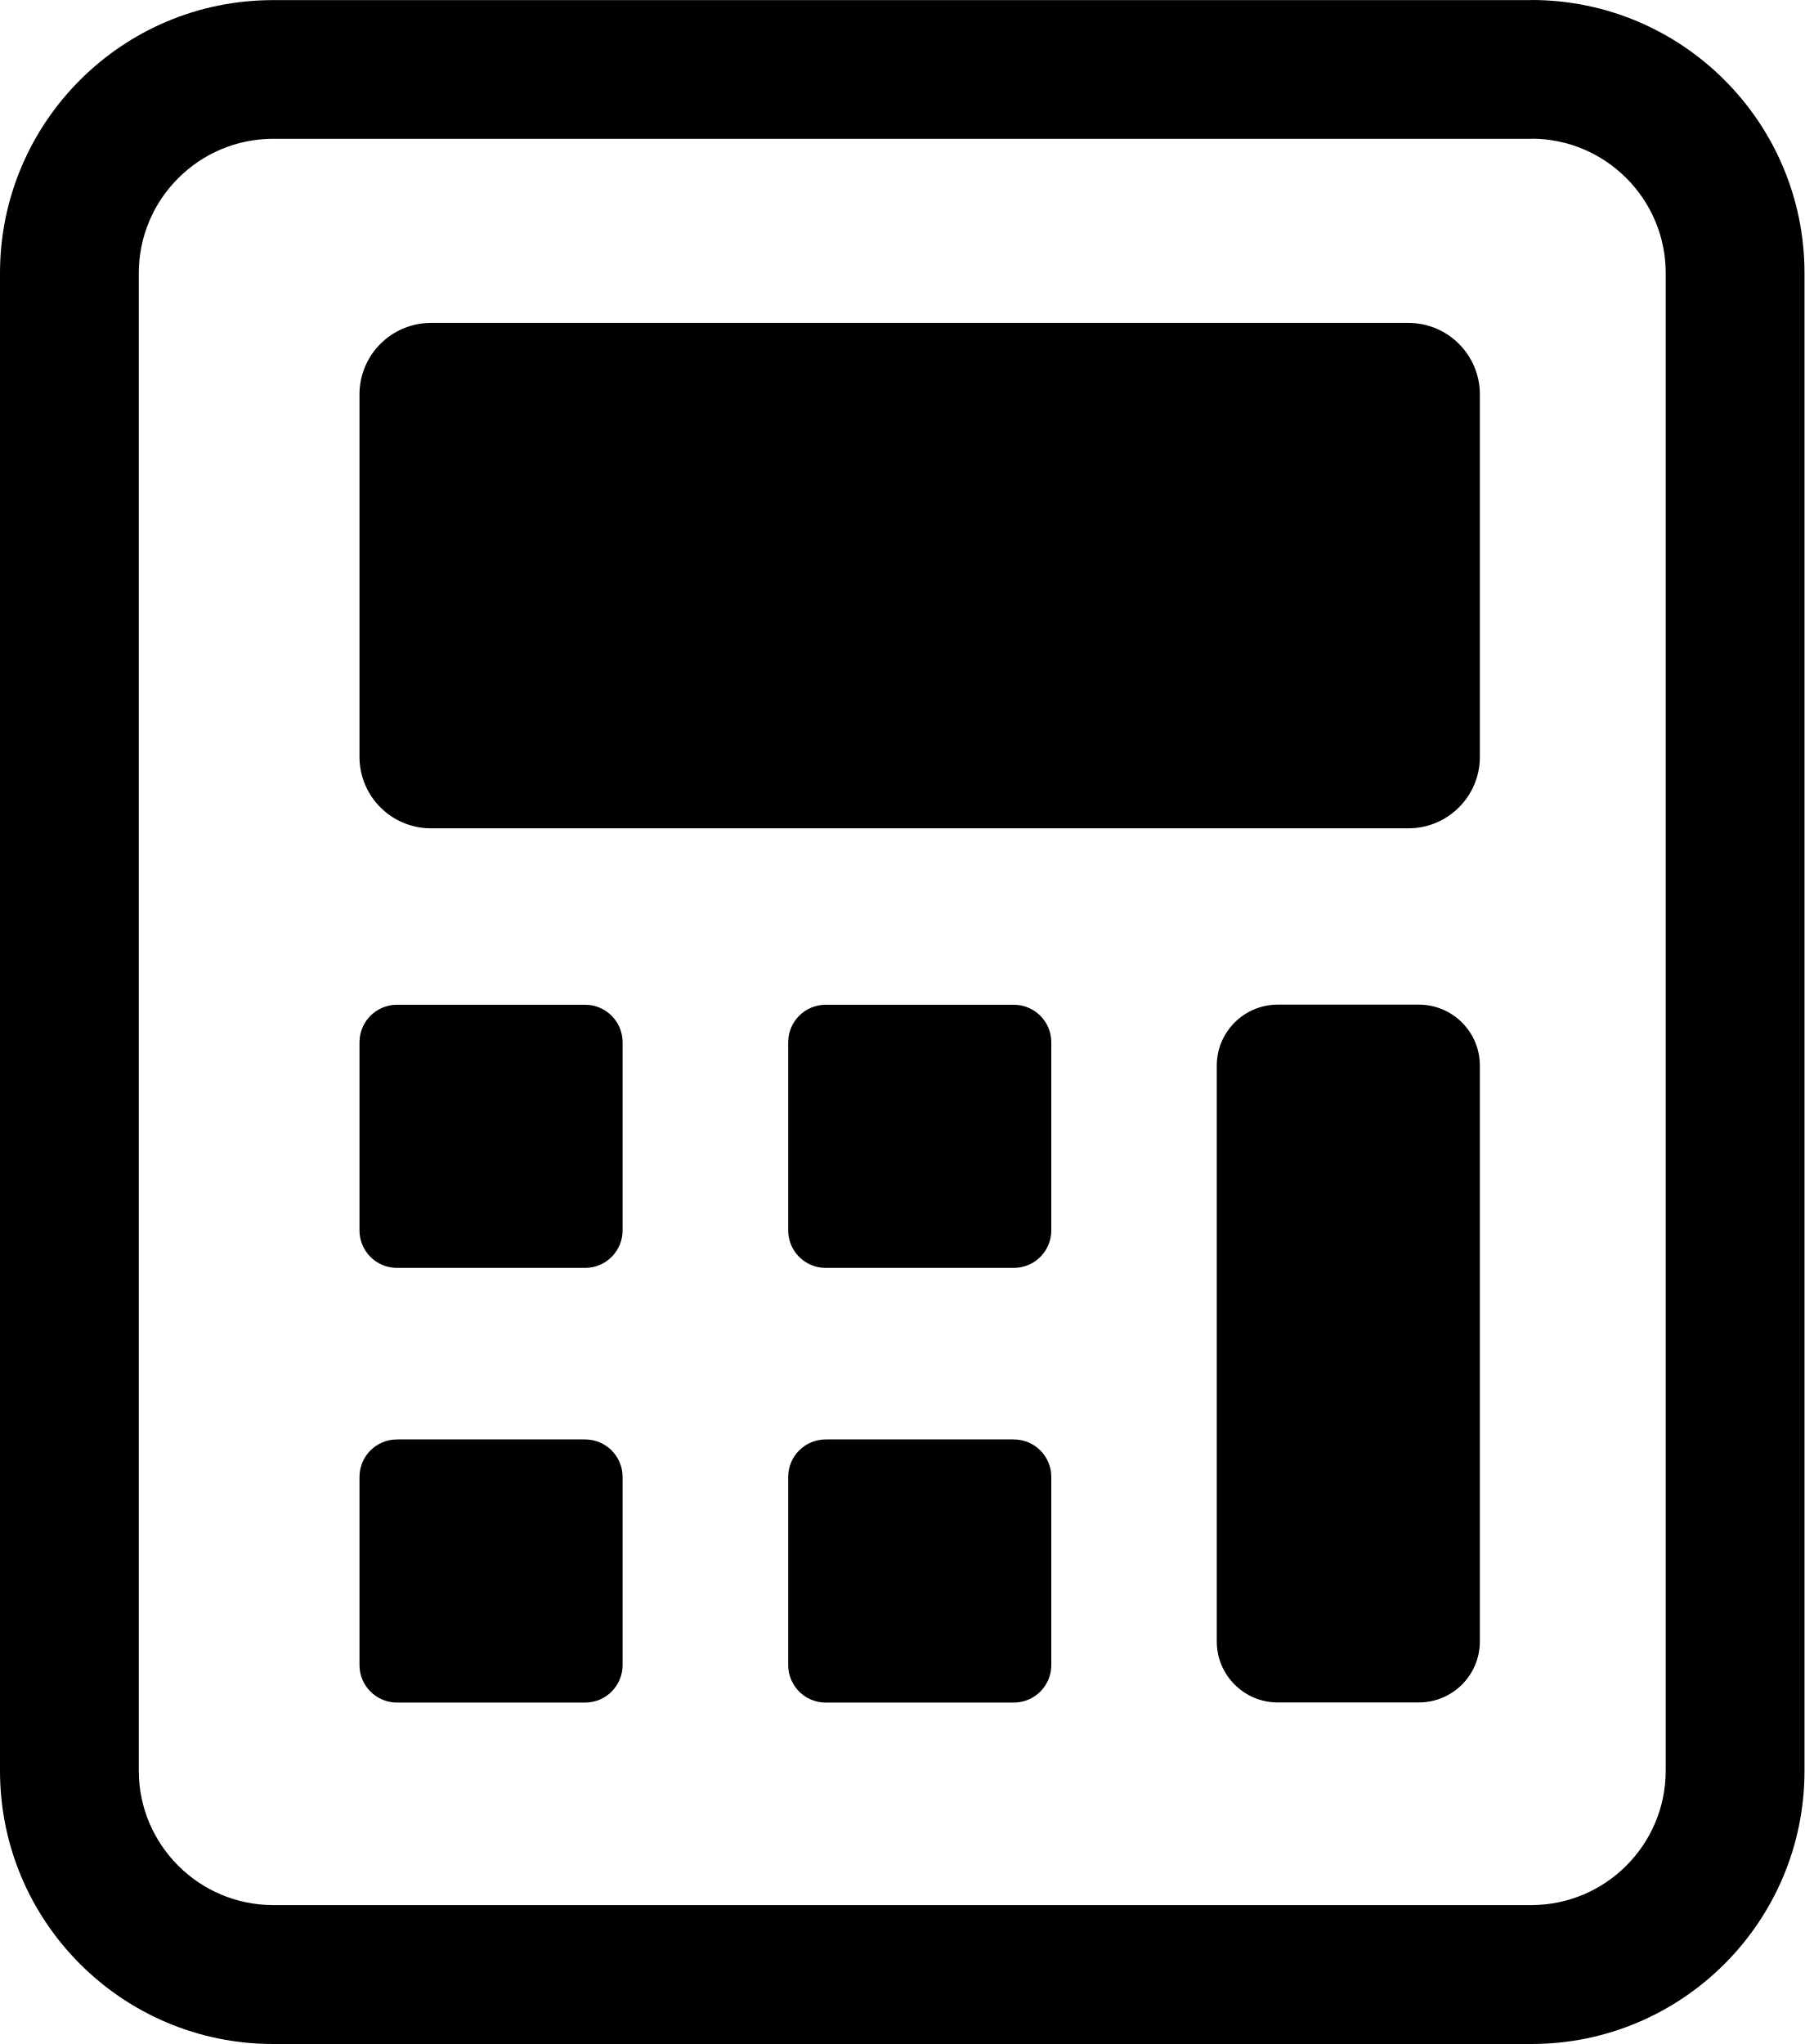
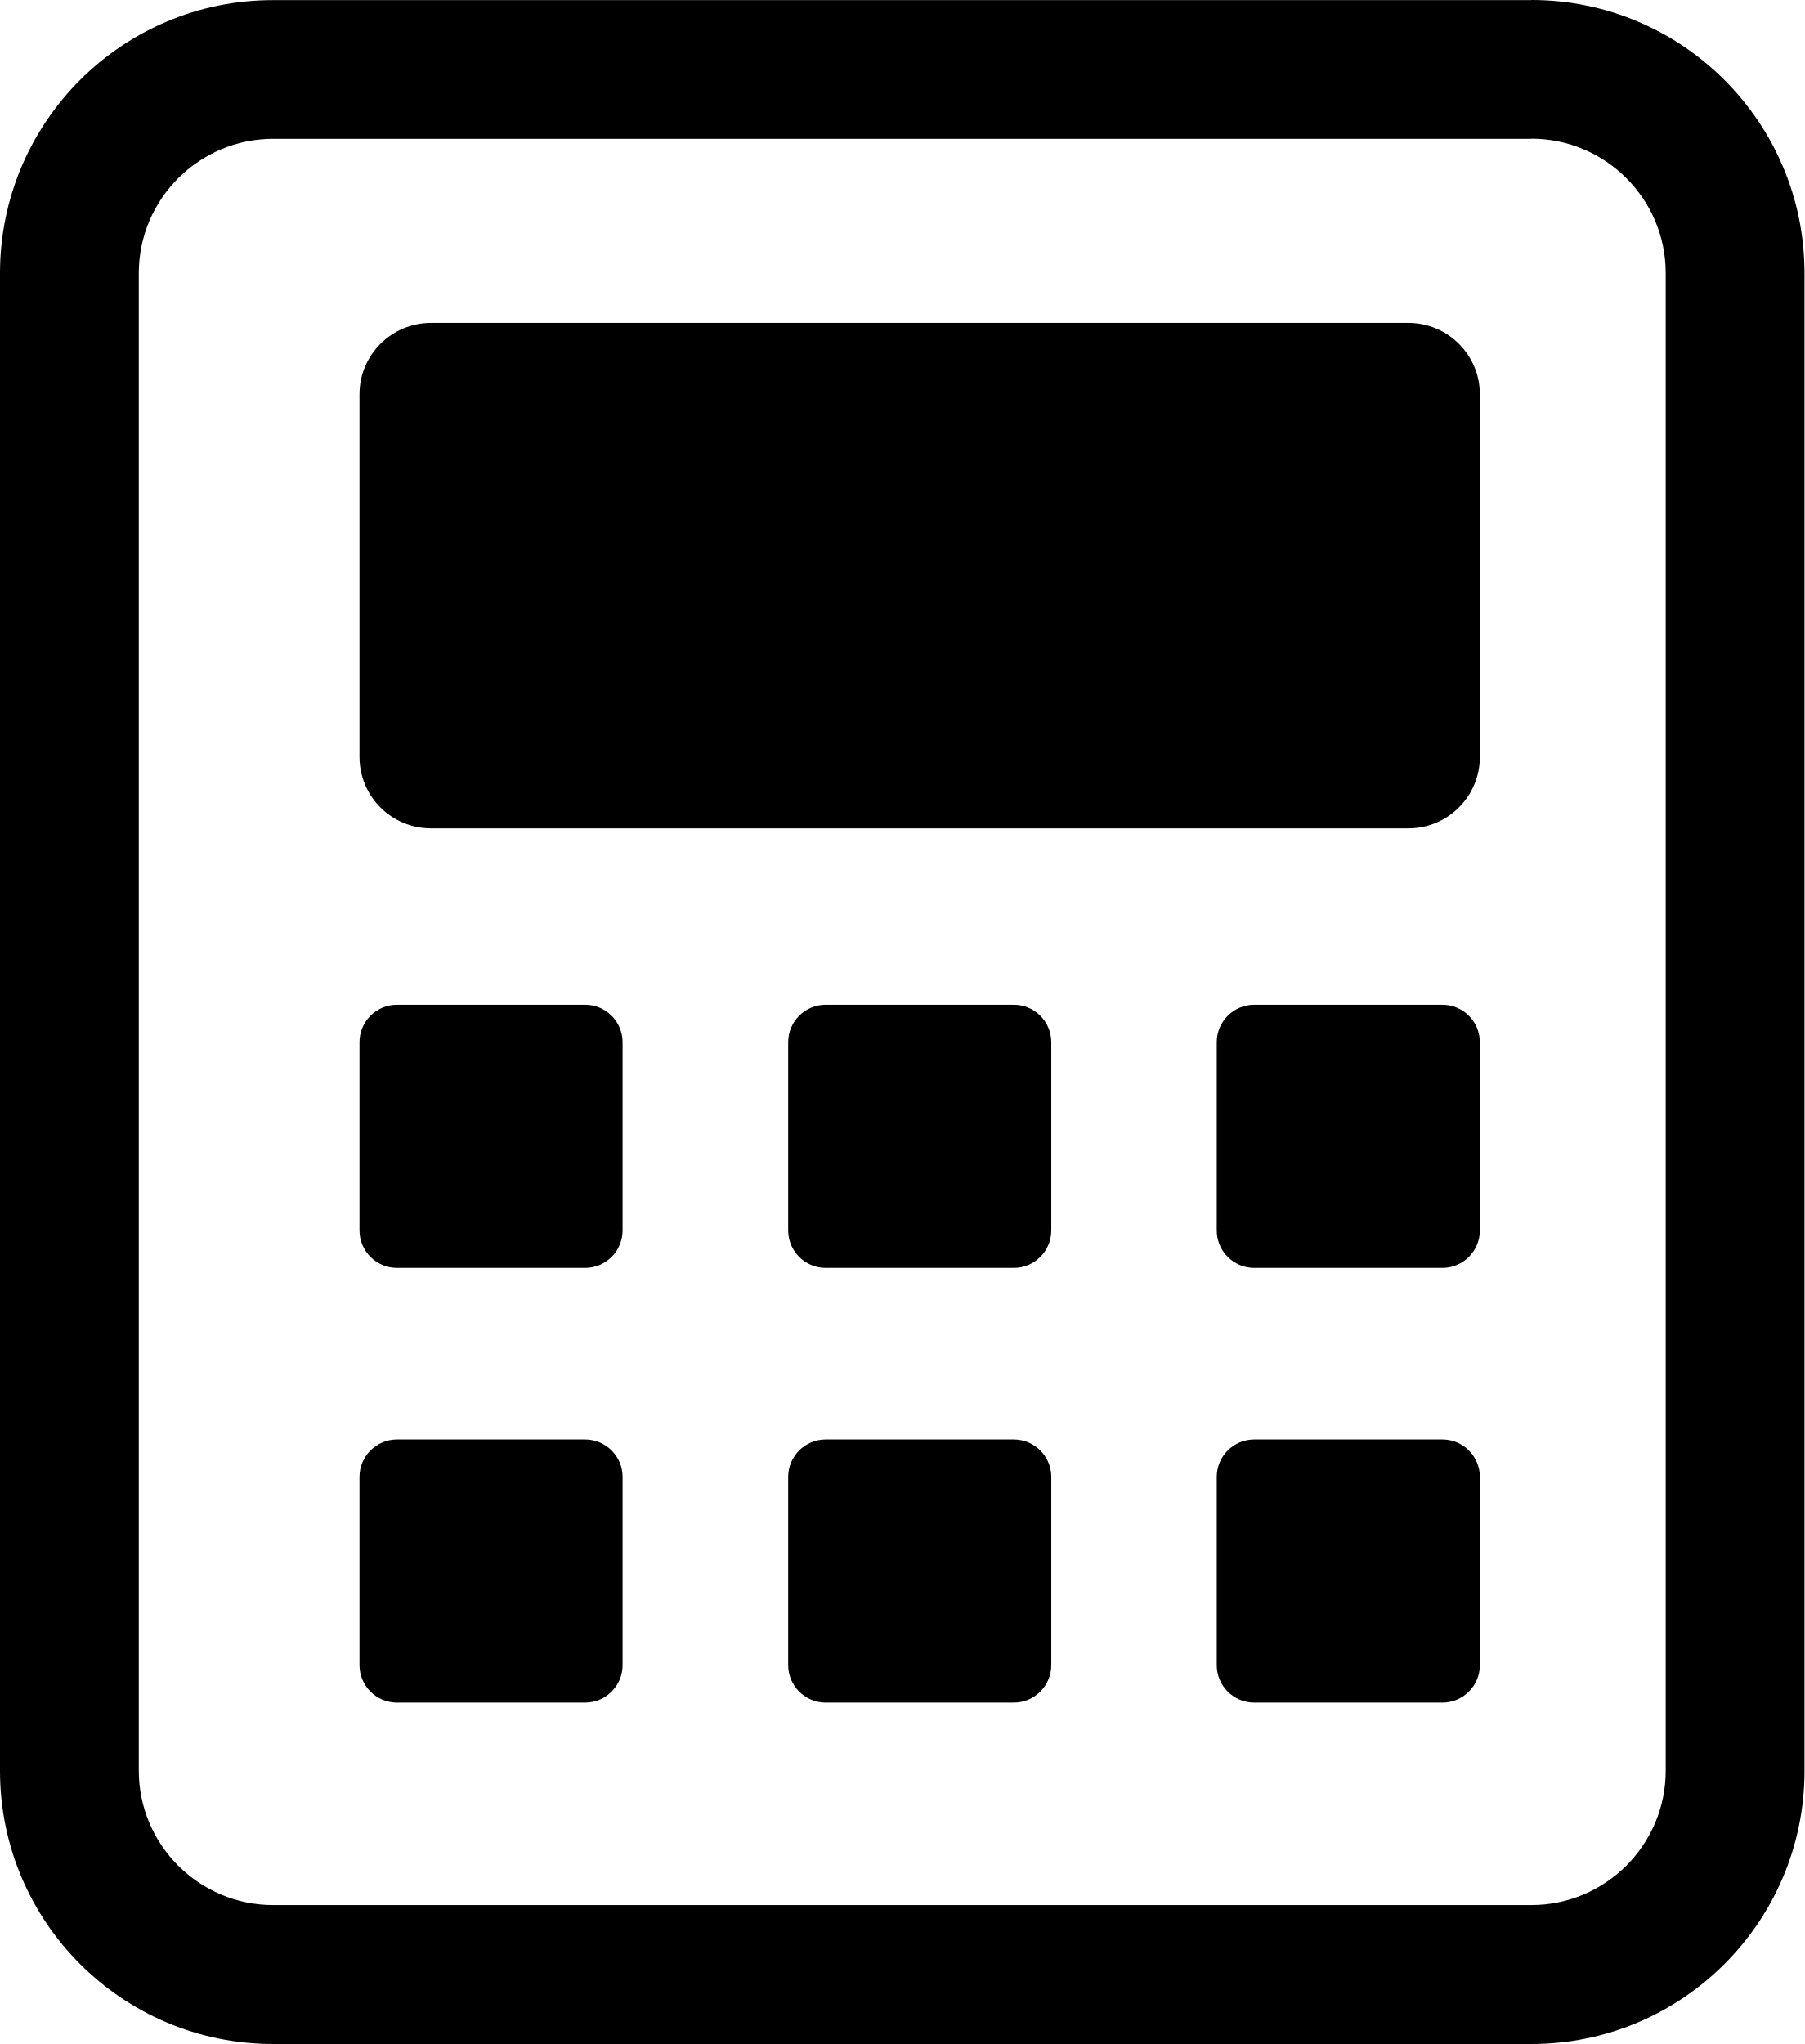
- <svg xmlns="http://www.w3.org/2000/svg" id="_圖層_3" data-name="圖層 3" viewBox="0 0 143.41 162.42">
-   <path d="m121.7,11.02c5.89,0,10.68,4.79,10.68,10.68v119c0,5.89-4.79,10.68-10.68,10.68H21.71c-5.89,0-10.68-4.79-10.68-10.68V21.71c0-5.89,4.79-10.68,10.68-10.68h99.99m0-11.02H21.71C9.72,0,0,9.72,0,21.71v119c0,11.99,9.72,21.71,21.71,21.71h99.99c11.99,0,21.71-9.72,21.71-21.71V21.71c0-11.99-9.72-21.71-21.71-21.71h0Z" />
-   <rect x="28.57" y="25.66" width="89.04" height="40.16" rx="5.68" ry="5.68" />
-   <rect x="28.57" y="79.84" width="20.91" height="20.91" rx="2.98" ry="2.98" transform="translate(78.05 180.59) rotate(180)" />
-   <rect x="28.57" y="114.37" width="20.91" height="20.91" rx="2.98" ry="2.98" transform="translate(78.05 249.66) rotate(180)" />
-   <rect x="62.63" y="79.84" width="20.91" height="20.91" rx="2.98" ry="2.98" transform="translate(146.18 180.59) rotate(180)" />
-   <rect x="96.7" y="79.84" width="20.91" height="55.45" rx="4.85" ry="4.85" transform="translate(214.31 215.12) rotate(180)" />
-   <rect x="62.63" y="114.37" width="20.91" height="20.91" rx="2.98" ry="2.98" transform="translate(146.18 249.66) rotate(180)" />
+ <svg xmlns="http://www.w3.org/2000/svg" id="Layer_2" data-name="Layer 2" viewBox="0 0 143.41 162.42">
+   <g id="_圖層_3" data-name="圖層 3">
+     <path d="m121.7,11.02c5.89,0,10.68,4.79,10.68,10.68v119c0,5.89-4.79,10.68-10.68,10.68H21.71c-5.89,0-10.68-4.79-10.68-10.68V21.71c0-5.89,4.79-10.68,10.68-10.68h99.99m0-11.02H21.71C9.72,0,0,9.72,0,21.71v119c0,11.99,9.72,21.71,21.71,21.71h99.99c11.99,0,21.71-9.72,21.71-21.71V21.71c0-11.99-9.72-21.71-21.71-21.71h0Z" />
+     <rect x="28.57" y="25.66" width="89.04" height="40.16" rx="5.68" ry="5.68" />
+     <rect x="28.57" y="79.84" width="20.91" height="20.91" rx="2.98" ry="2.98" transform="translate(78.05 180.59) rotate(180)" />
+     <rect x="28.57" y="114.37" width="20.91" height="20.91" rx="2.98" ry="2.98" transform="translate(78.05 249.66) rotate(180)" />
+     <rect x="62.63" y="79.84" width="20.91" height="20.91" rx="2.98" ry="2.98" transform="translate(146.18 180.59) rotate(180)" />
+     <rect x="62.63" y="114.37" width="20.91" height="20.91" rx="2.98" ry="2.98" transform="translate(146.18 249.66) rotate(180)" />
+     <rect x="96.7" y="79.84" width="20.91" height="20.91" rx="2.98" ry="2.98" transform="translate(214.31 180.59) rotate(180)" />
+     <rect x="96.7" y="114.37" width="20.91" height="20.91" rx="2.98" ry="2.98" transform="translate(214.31 249.66) rotate(180)" />
+   </g>
</svg>
